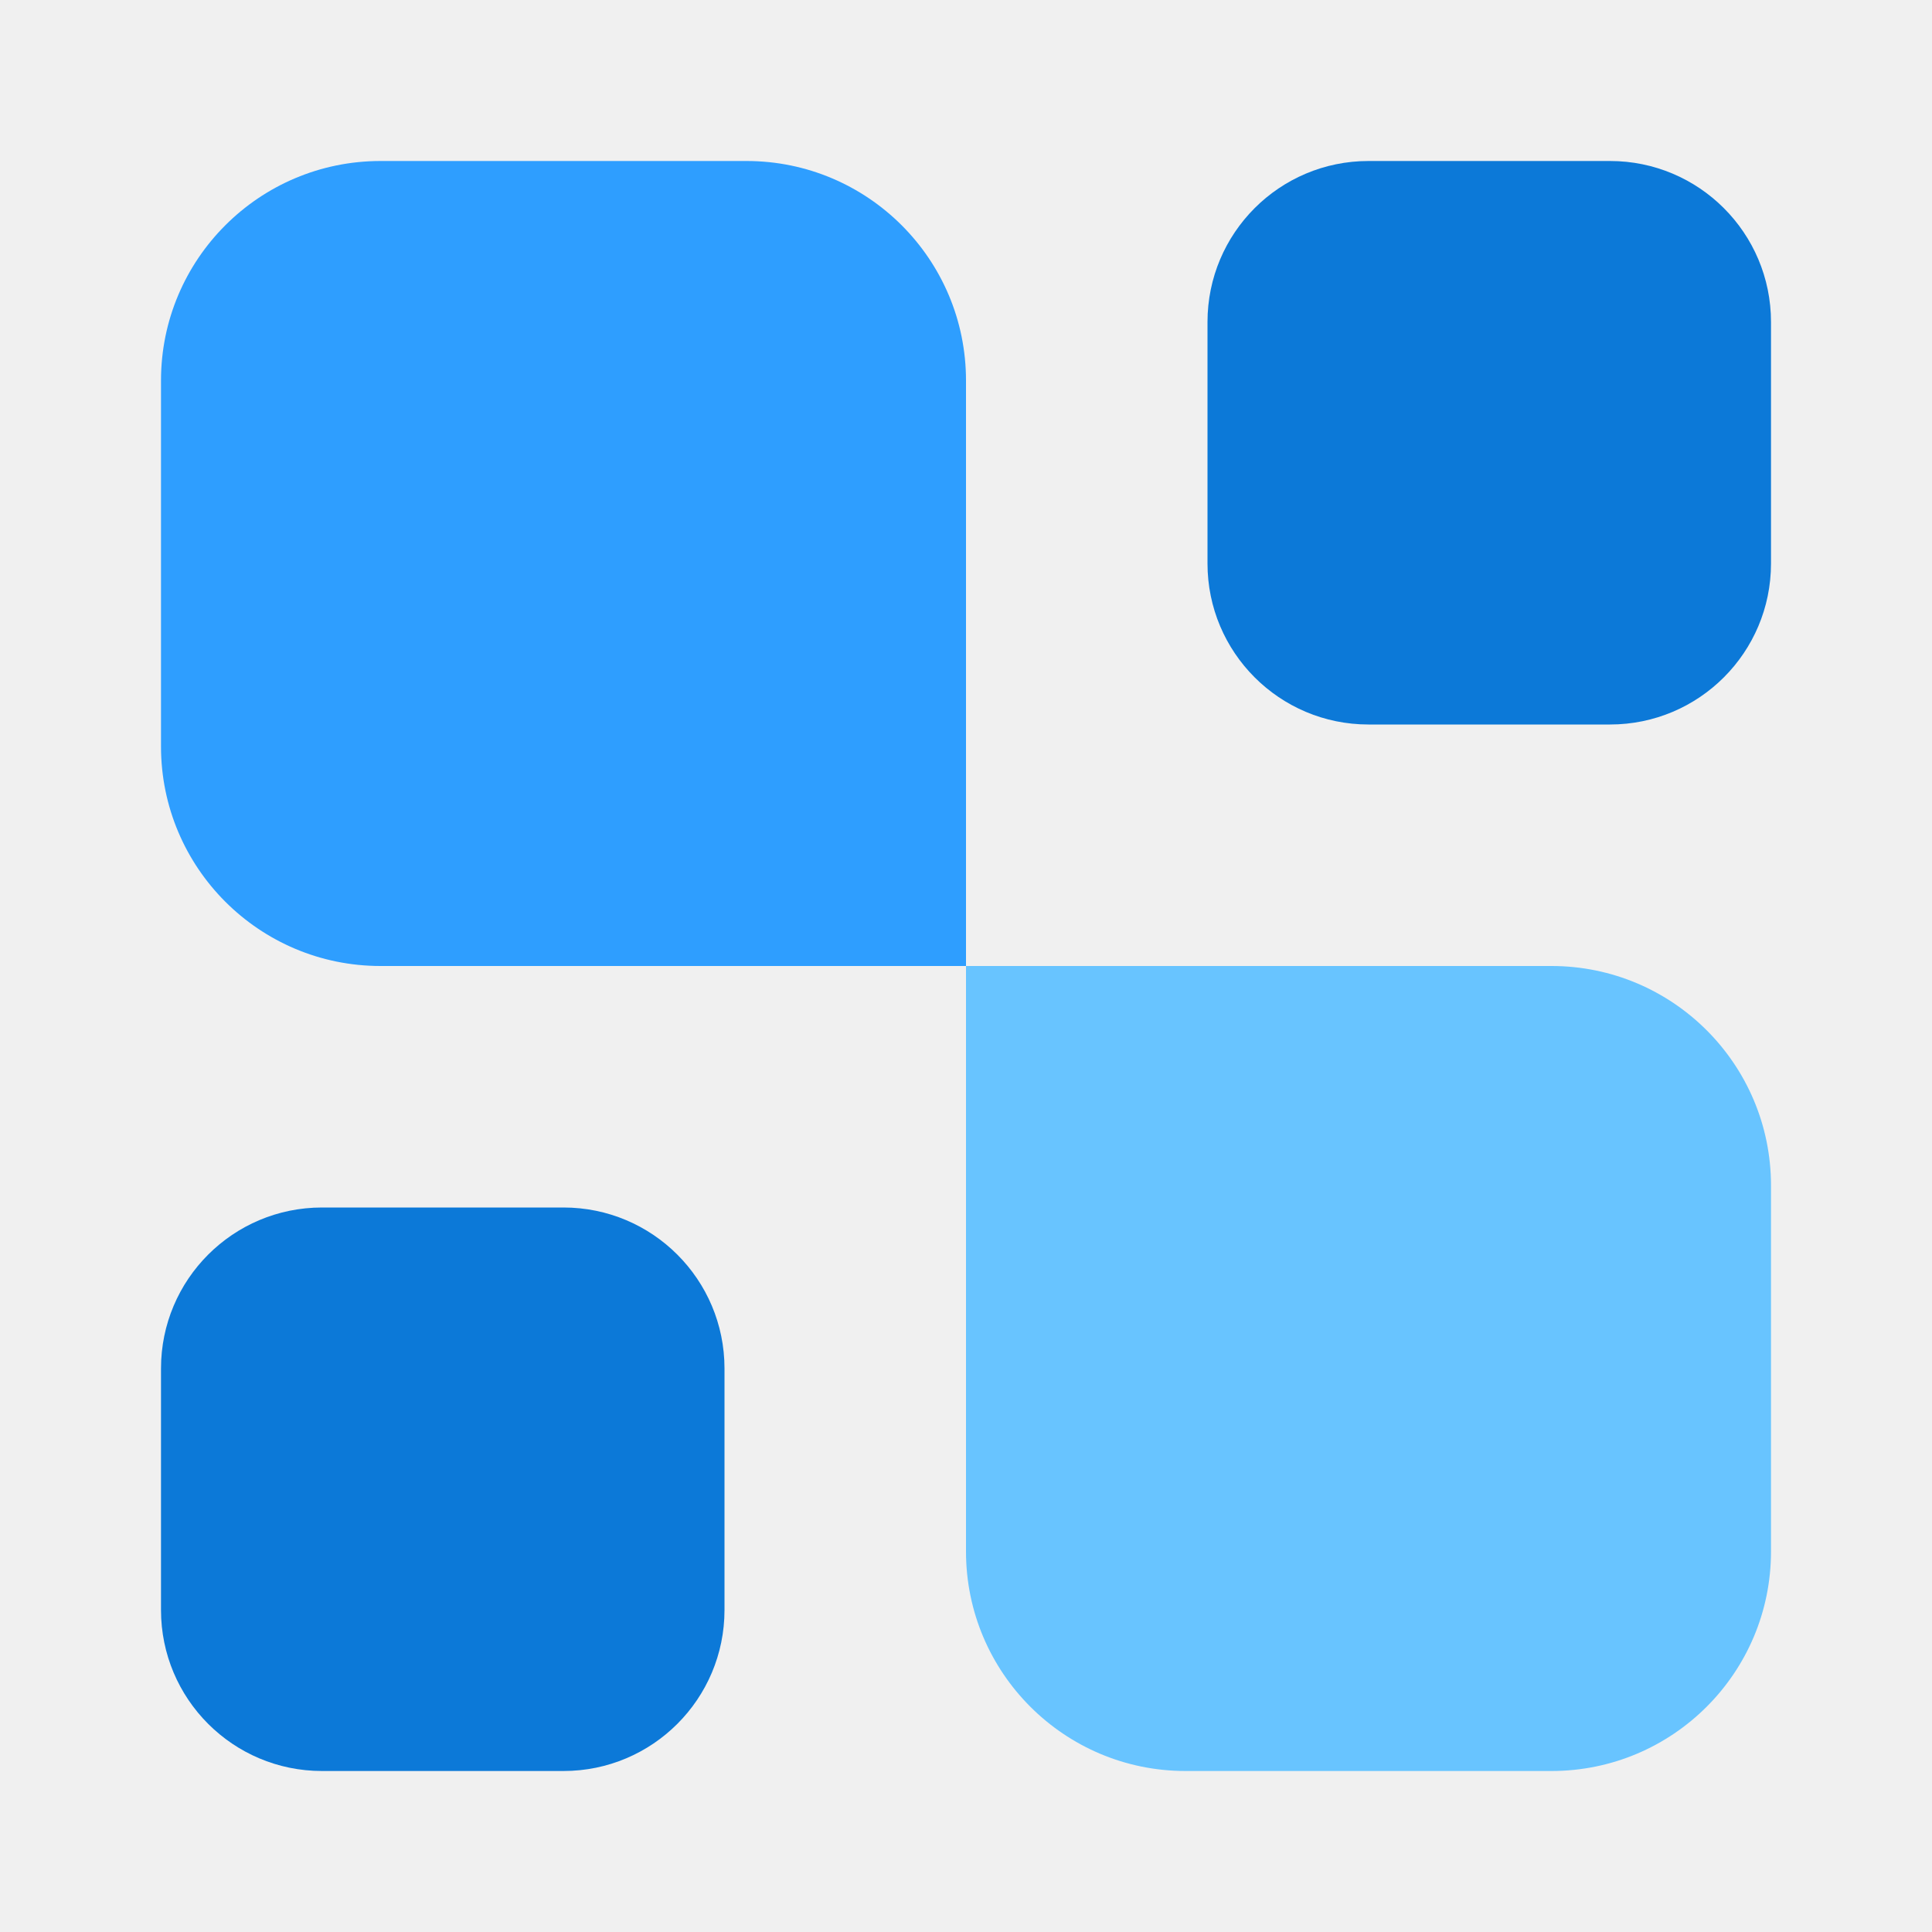
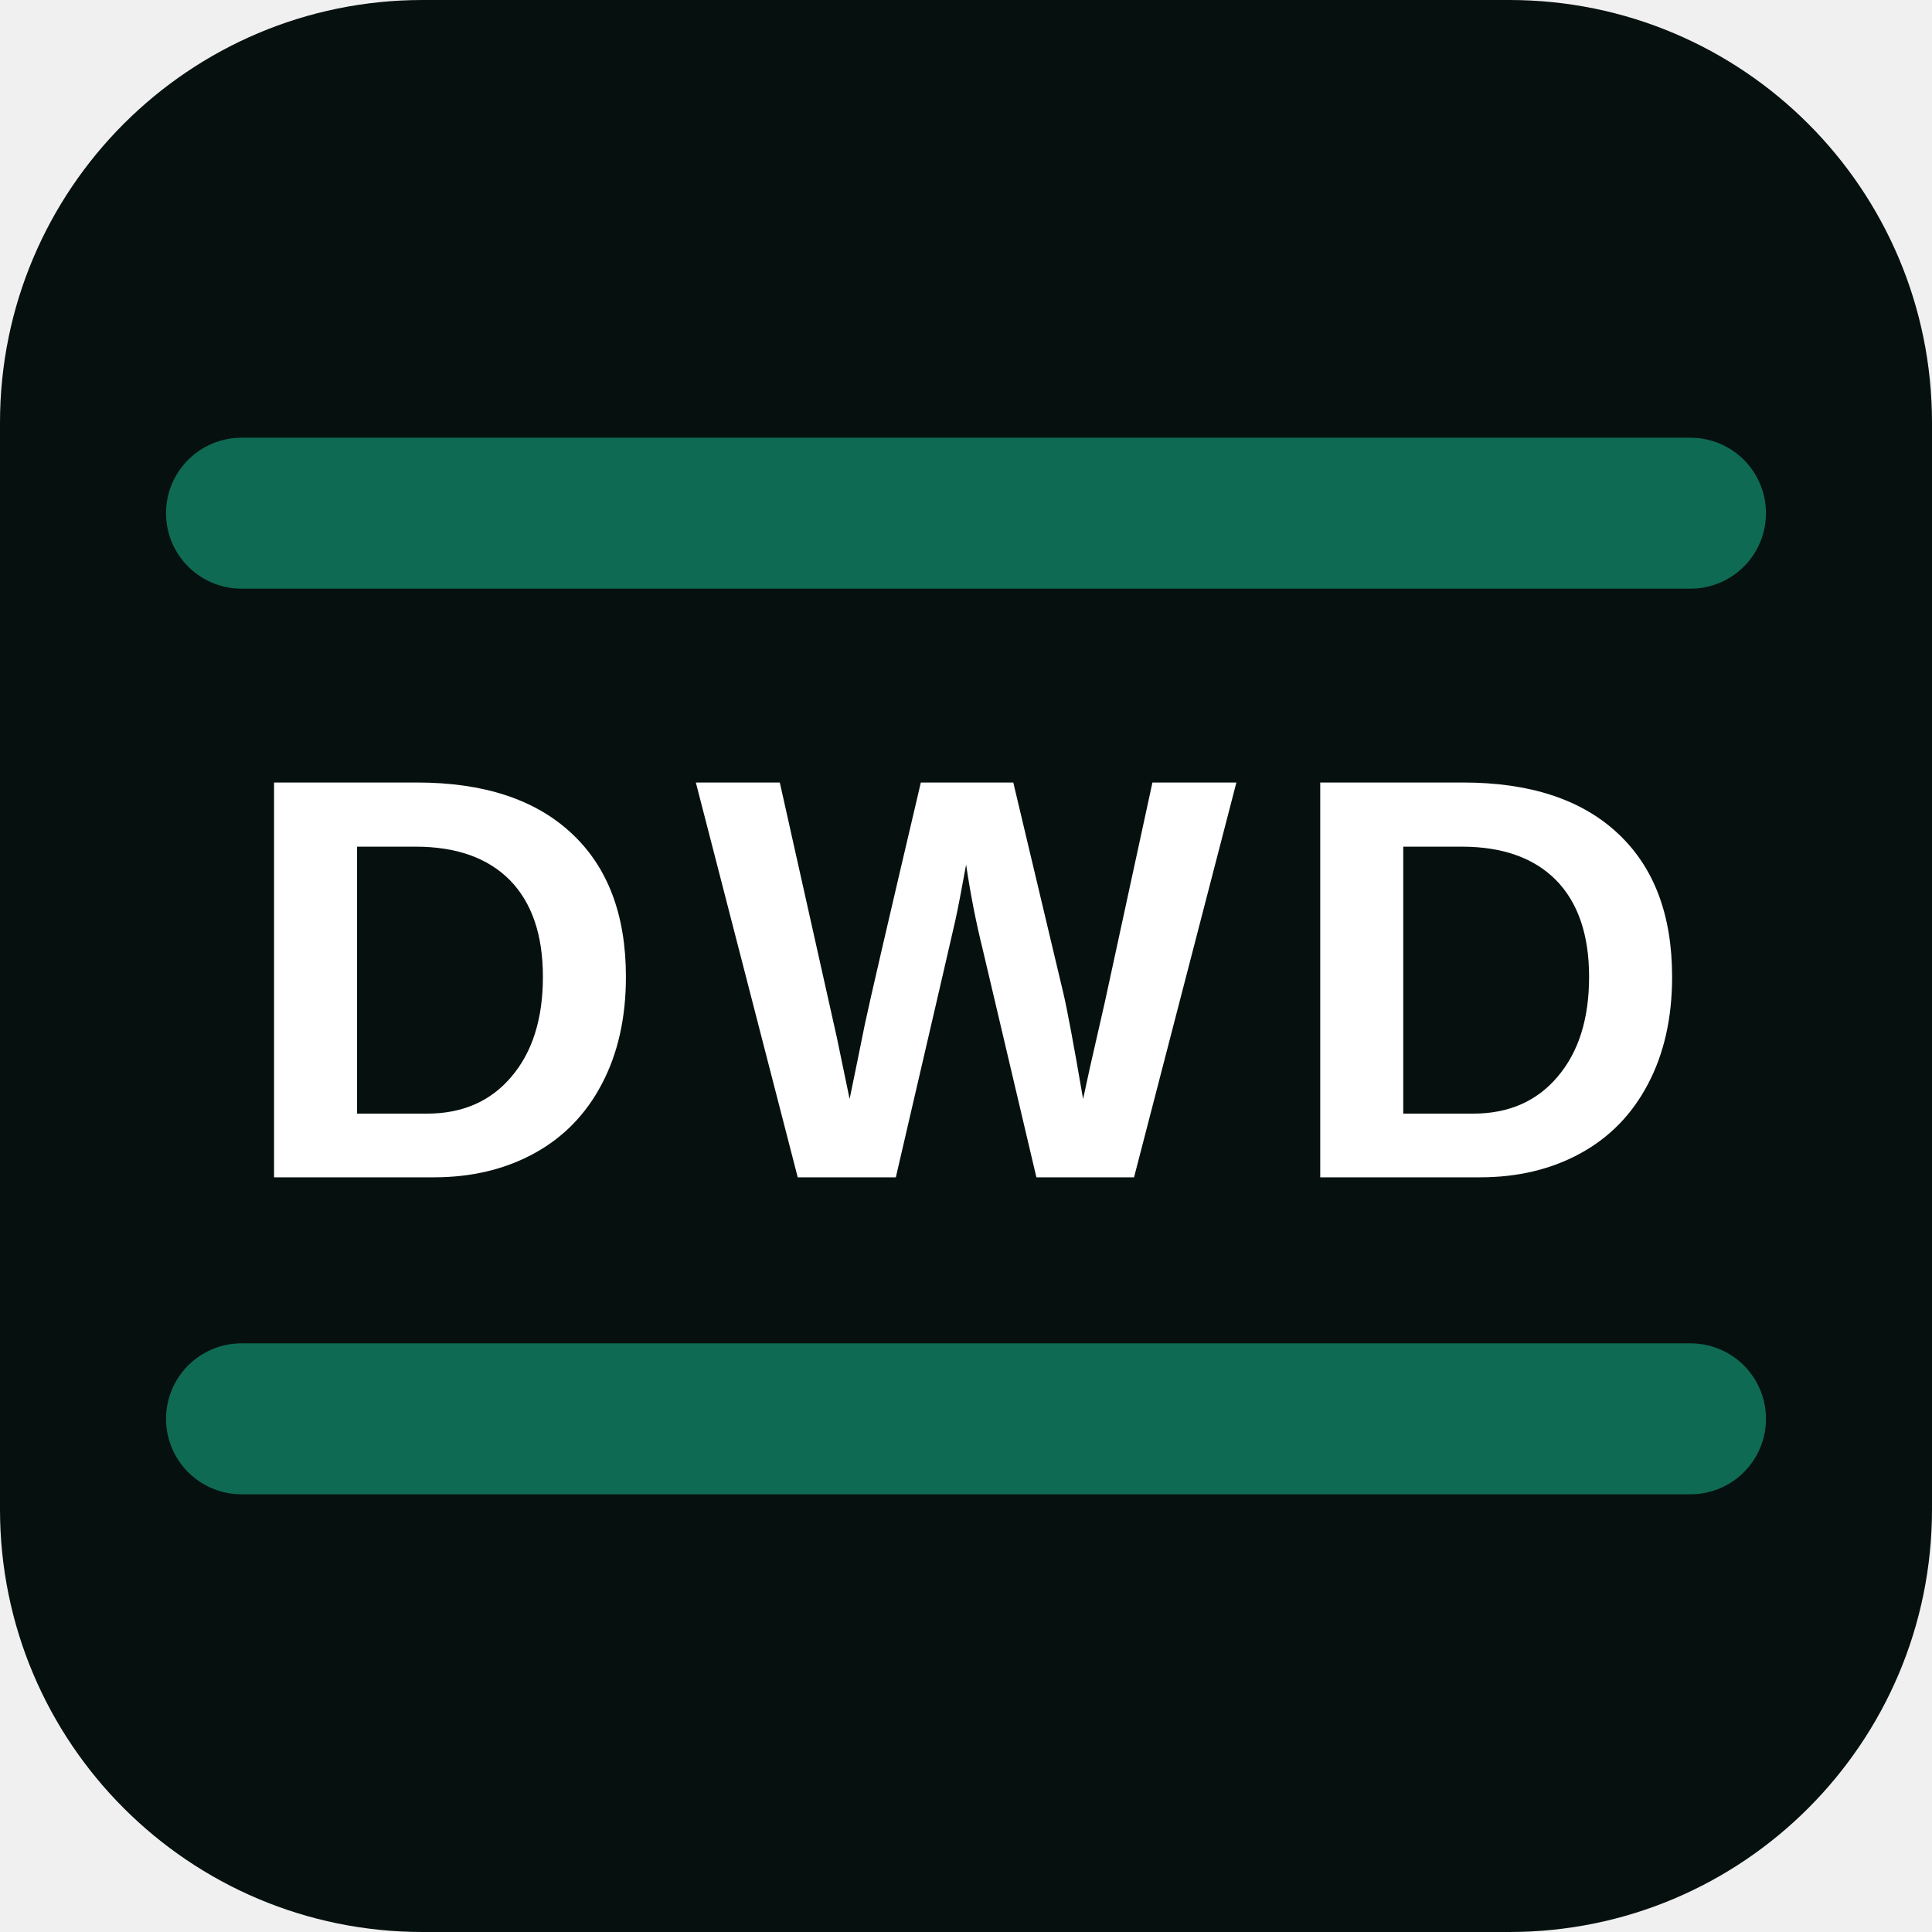
- <svg xmlns="http://www.w3.org/2000/svg" width="24" height="24" viewBox="0 0 24 24" fill="none">
-   <path d="M22 19.273C22 20.779 20.779 22 19.273 22H14.727C13.221 22 12 20.779 12 19.273V12H19.273C20.779 12 22 13.221 22 14.727V19.273Z" fill="#68C4FF" />
-   <path d="M20 2C21.105 2 22 2.895 22 4V7C22 8.105 21.105 9 20 9H17C15.895 9 15 8.105 15 7V4C15 2.895 15.895 2 17 2H20Z" fill="#0C79D8" />
-   <path d="M7 15C8.105 15 9 15.895 9 17V20C9 21.105 8.105 22 7 22H4C2.895 22 2 21.105 2 20V17C2 15.895 2.895 15 4 15H7Z" fill="#0C79D8" />
-   <path d="M12 12H4.727C3.221 12 2 10.779 2 9.273V4.727C2 3.221 3.221 2 4.727 2H9.273C10.779 2 12 3.221 12 4.727V12Z" fill="#2E9EFF" />
+ <svg xmlns="http://www.w3.org/2000/svg" width="64" height="64" viewBox="0 0 64 64" fill="none">
+   <rect width="64" height="64" rx="14" fill="#06110F" />
+   <path d="M8 47H56" stroke="#0F6A54" stroke-width="5" stroke-linecap="round" />
+   <path d="M8 17H56" stroke="#0F6A54" stroke-width="5" stroke-linecap="round" />
+   <text x="32" y="39" fill="#FFFFFF" font-family="Arial, Helvetica, sans-serif" font-size="19" font-weight="900" text-anchor="middle" letter-spacing="1.5">DWD</text>
</svg>
